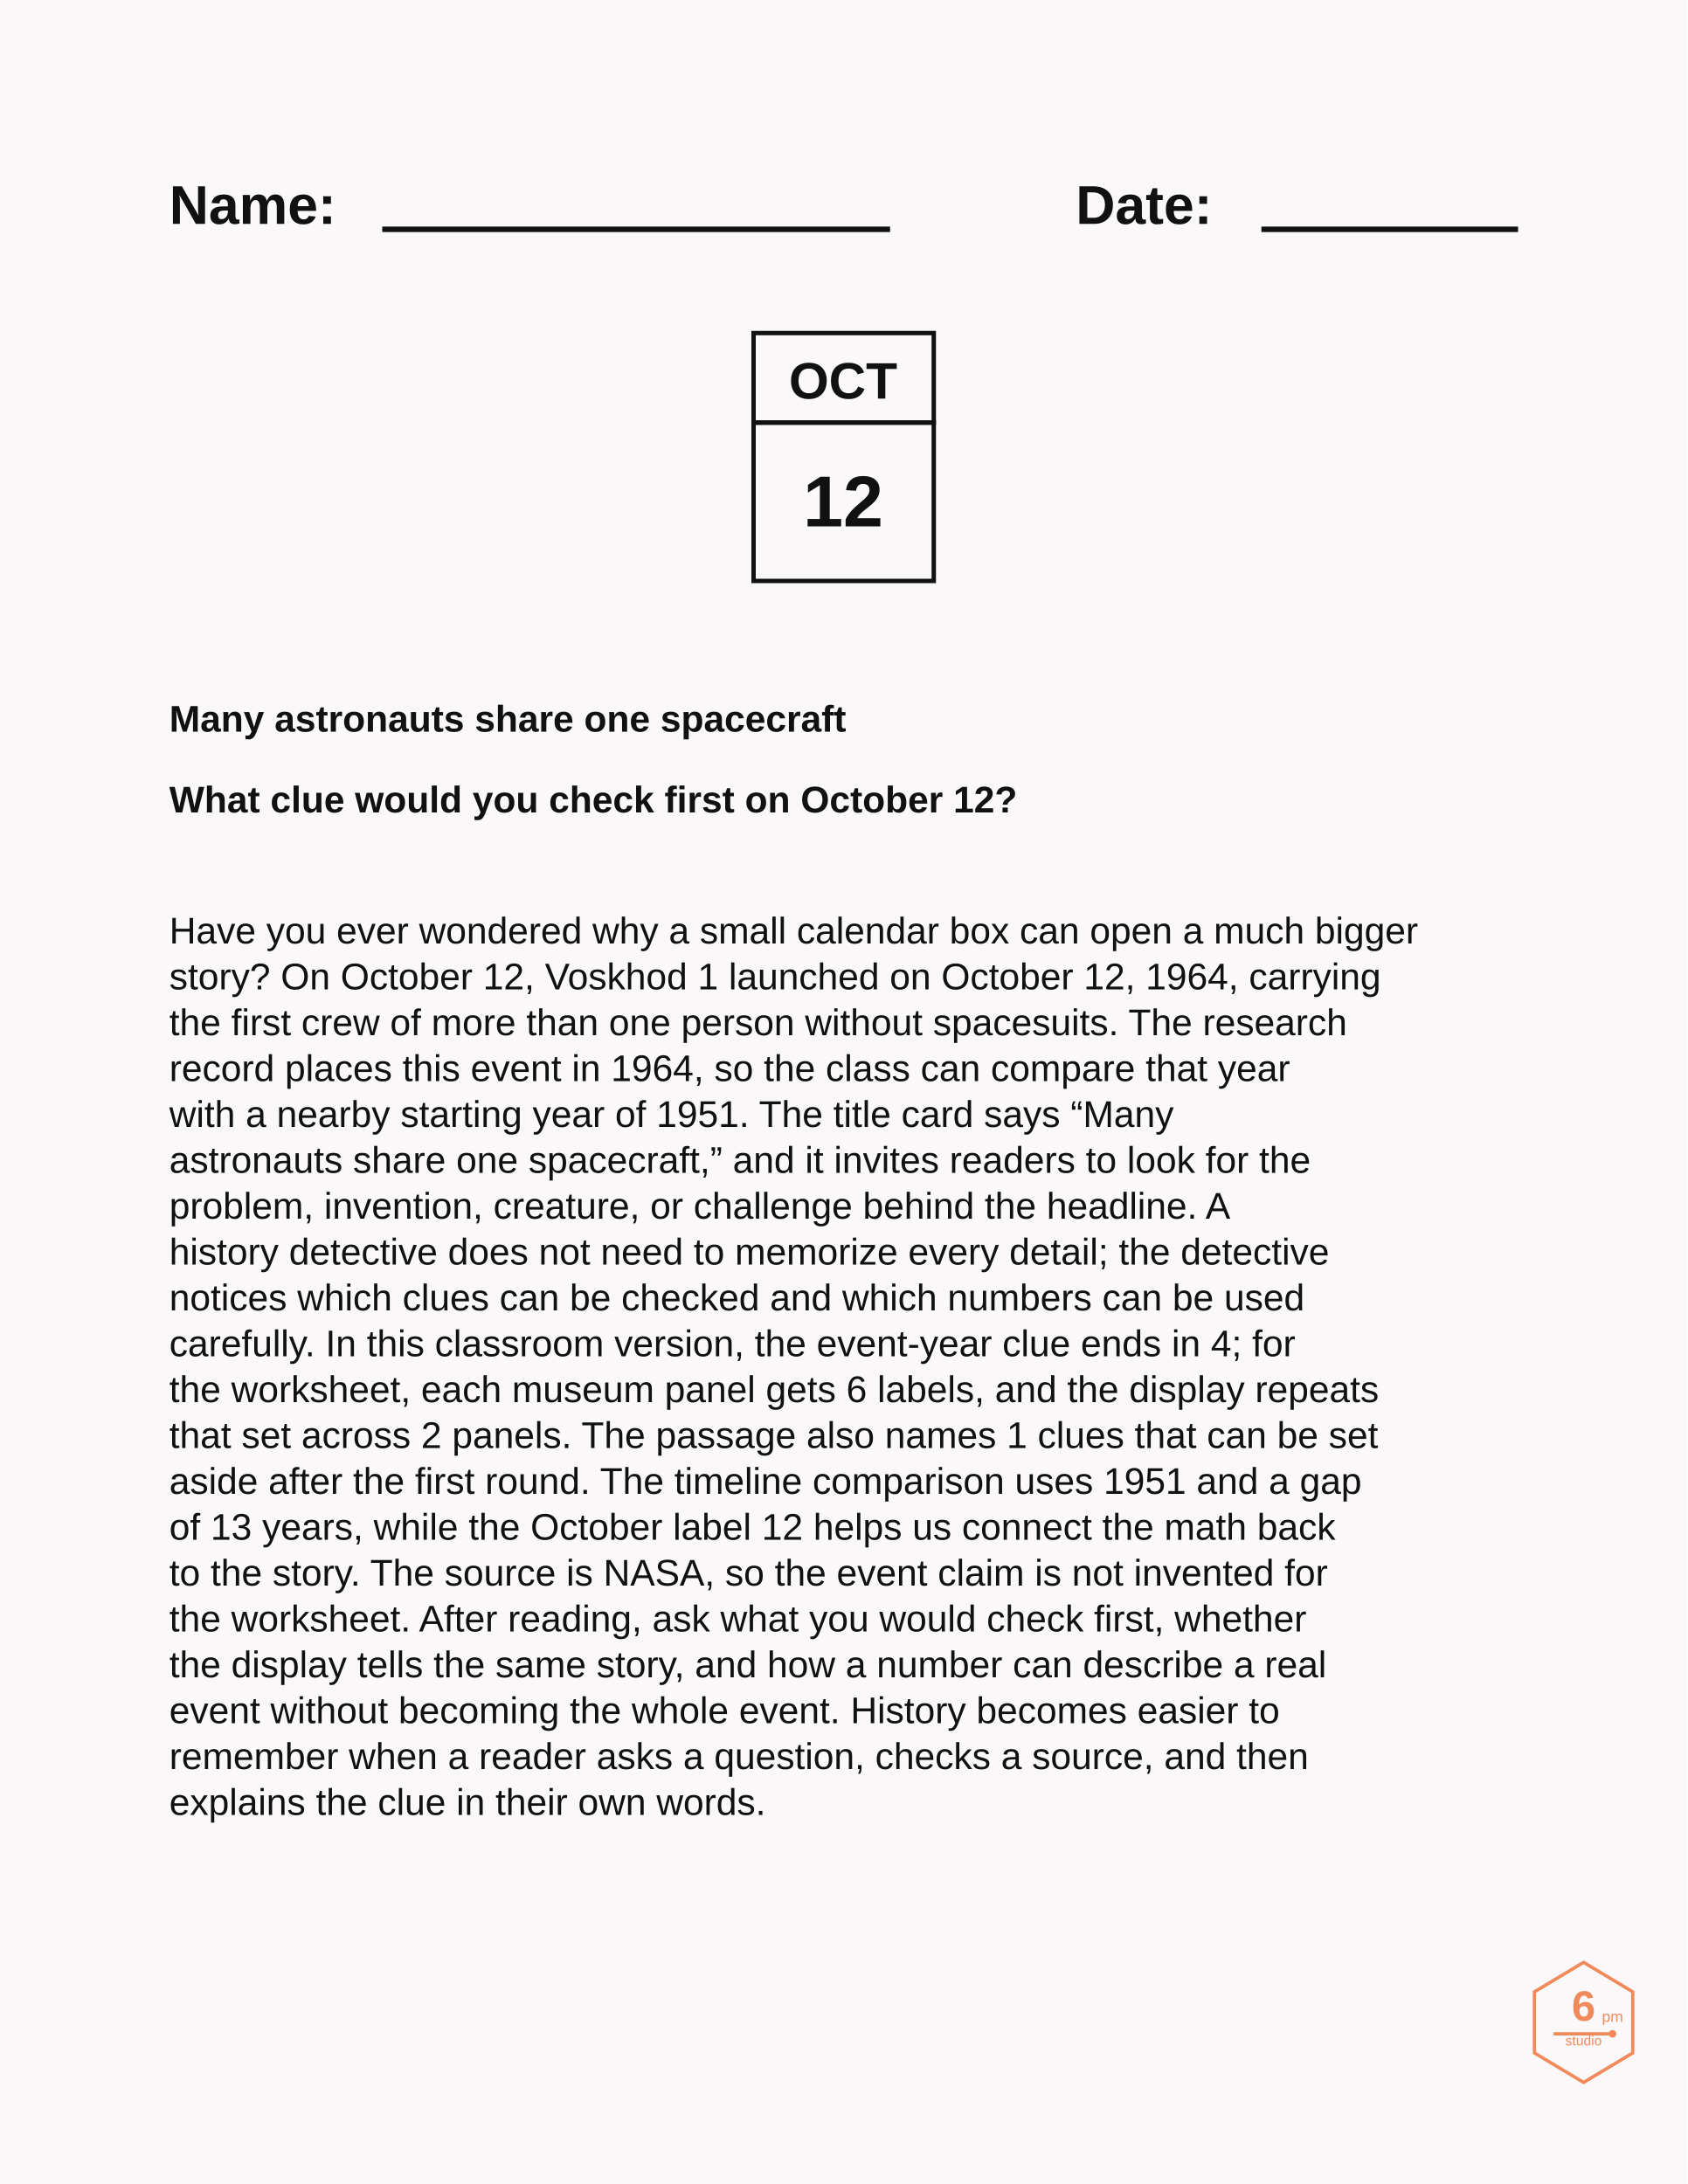
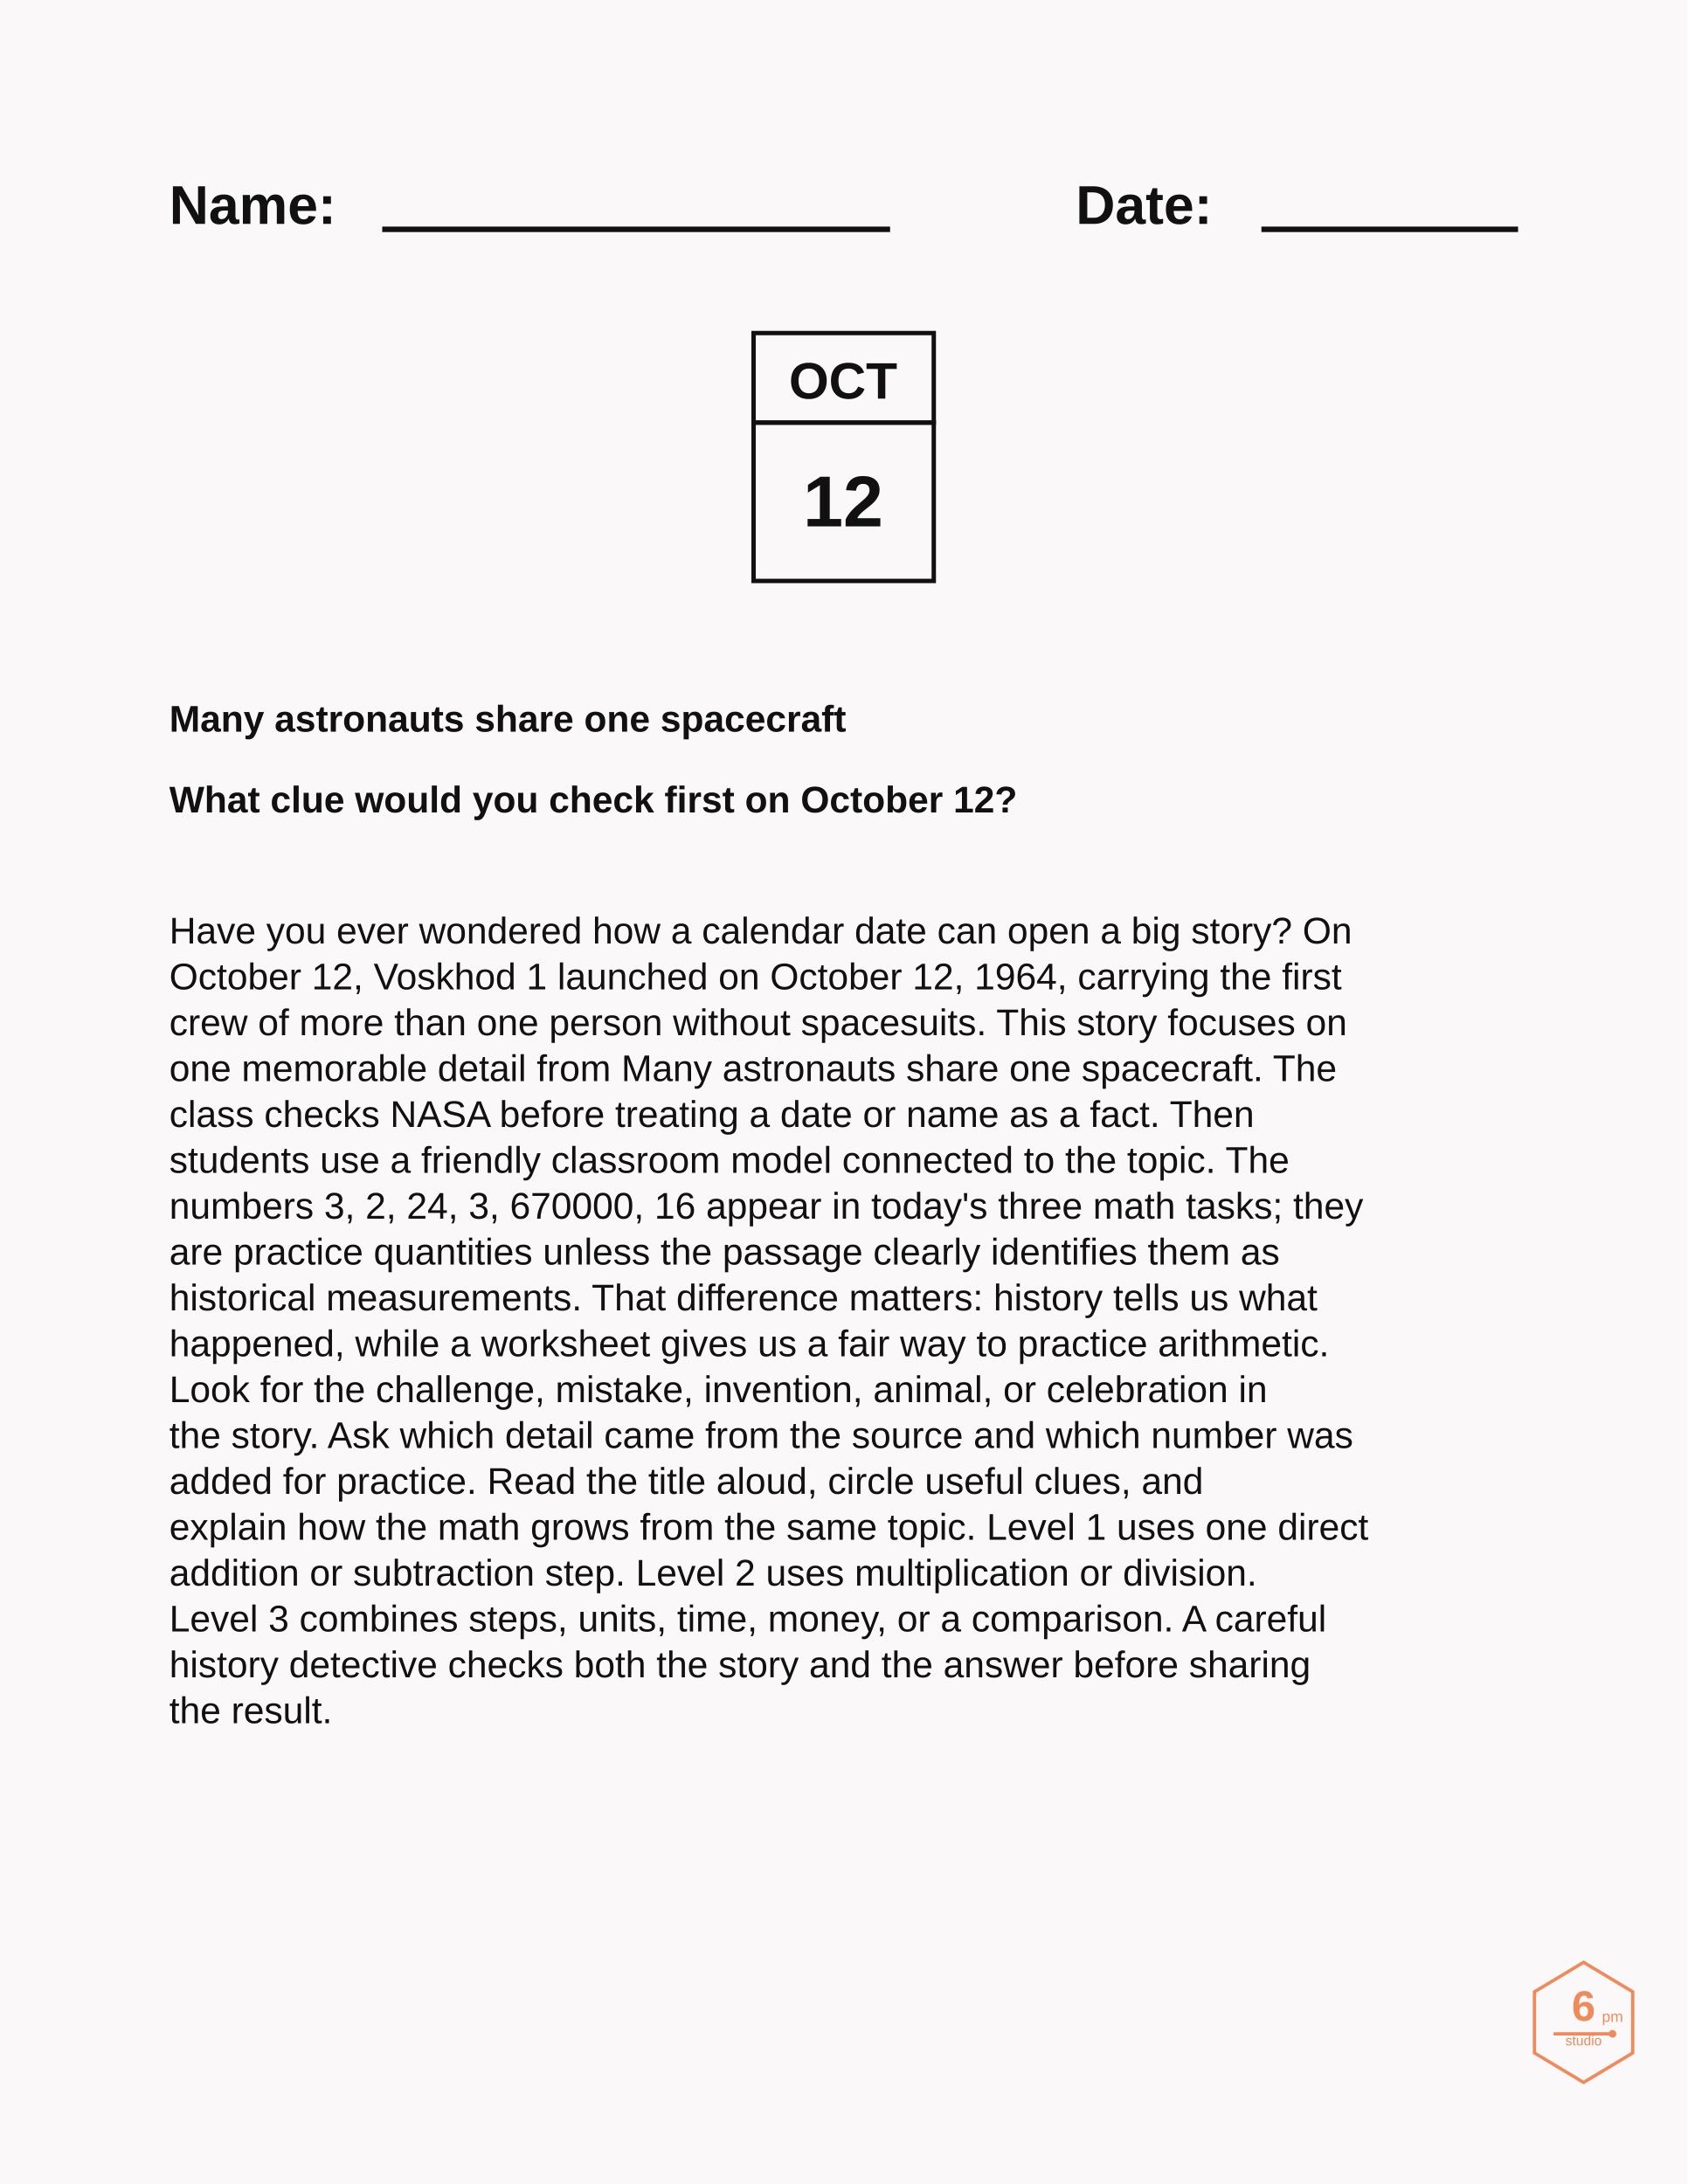
<svg xmlns="http://www.w3.org/2000/svg" width="1545" height="2000" viewBox="0 0 1545 2000" data-template-variant="reading-passage" data-template-version="1.0.0">
  <rect width="1545" height="2000" fill="#faf8f8" />
  <g fill="#111" font-family="Arial, Helvetica, sans-serif">
    <text x="155" y="205" font-size="50" font-weight="700">Name:</text>
    <line x1="350" y1="210" x2="815" y2="210" stroke="#111" stroke-width="5" />
    <text x="985" y="205" font-size="50" font-weight="700">Date:</text>
    <line x1="1155" y1="210" x2="1390" y2="210" stroke="#111" stroke-width="5" />
  </g>
  <g stroke="#111" fill="none" stroke-width="4">
    <rect x="690" y="305" width="165" height="82" />
    <rect x="690" y="387" width="165" height="145" />
  </g>
  <g fill="#111" text-anchor="middle" font-family="Arial, Helvetica, sans-serif">
    <text x="772" y="365" font-size="47" font-weight="700">OCT</text>
    <text x="772" y="482" font-size="66" font-weight="700">12</text>
  </g>
  <g fill="#111" font-family="Arial, Helvetica, sans-serif">
    <g data-content="article" data-x="155" data-width="1235" data-max-characters="72">
      <text x="155" y="670" font-size="34" font-weight="700">Many astronauts share one spacecraft</text>
      <text x="155" y="744" font-size="34" font-weight="600">What clue would you check first on October 12?</text>
-       <text data-content="body" x="155" y="864" font-size="34">Have you ever wondered why a small calendar box can open a much bigger</text>
-       <text data-content="body" x="155" y="906" font-size="34">story? On October 12, Voskhod 1 launched on October 12, 1964, carrying</text>
-       <text data-content="body" x="155" y="948" font-size="34">the first crew of more than one person without spacesuits. The research</text>
-       <text data-content="body" x="155" y="990" font-size="34">record places this event in 1964, so the class can compare that year</text>
-       <text data-content="body" x="155" y="1032" font-size="34">with a nearby starting year of 1951. The title card says “Many</text>
-       <text data-content="body" x="155" y="1074" font-size="34">astronauts share one spacecraft,” and it invites readers to look for the</text>
-       <text data-content="body" x="155" y="1116" font-size="34">problem, invention, creature, or challenge behind the headline. A</text>
-       <text data-content="body" x="155" y="1158" font-size="34">history detective does not need to memorize every detail; the detective</text>
-       <text data-content="body" x="155" y="1200" font-size="34">notices which clues can be checked and which numbers can be used</text>
-       <text data-content="body" x="155" y="1242" font-size="34">carefully. In this classroom version, the event-year clue ends in 4; for</text>
-       <text data-content="body" x="155" y="1284" font-size="34">the worksheet, each museum panel gets 6 labels, and the display repeats</text>
-       <text data-content="body" x="155" y="1326" font-size="34">that set across 2 panels. The passage also names 1 clues that can be set</text>
-       <text data-content="body" x="155" y="1368" font-size="34">aside after the first round. The timeline comparison uses 1951 and a gap</text>
-       <text data-content="body" x="155" y="1410" font-size="34">of 13 years, while the October label 12 helps us connect the math back</text>
-       <text data-content="body" x="155" y="1452" font-size="34">to the story. The source is NASA, so the event claim is not invented for</text>
-       <text data-content="body" x="155" y="1494" font-size="34">the worksheet. After reading, ask what you would check first, whether</text>
-       <text data-content="body" x="155" y="1536" font-size="34">the display tells the same story, and how a number can describe a real</text>
-       <text data-content="body" x="155" y="1578" font-size="34">event without becoming the whole event. History becomes easier to</text>
-       <text data-content="body" x="155" y="1620" font-size="34">remember when a reader asks a question, checks a source, and then</text>
-       <text data-content="body" x="155" y="1662" font-size="34">explains the clue in their own words.</text>
+       <text data-content="body" x="155" y="864" font-size="34">Have you ever wondered how a calendar date can open a big story? On</text>
+       <text data-content="body" x="155" y="906" font-size="34">October 12, Voskhod 1 launched on October 12, 1964, carrying the first</text>
+       <text data-content="body" x="155" y="948" font-size="34">crew of more than one person without spacesuits. This story focuses on</text>
+       <text data-content="body" x="155" y="990" font-size="34">one memorable detail from Many astronauts share one spacecraft. The</text>
+       <text data-content="body" x="155" y="1032" font-size="34">class checks NASA before treating a date or name as a fact. Then</text>
+       <text data-content="body" x="155" y="1074" font-size="34">students use a friendly classroom model connected to the topic. The</text>
+       <text data-content="body" x="155" y="1116" font-size="34">numbers 3, 2, 24, 3, 670000, 16 appear in today's three math tasks; they</text>
+       <text data-content="body" x="155" y="1158" font-size="34">are practice quantities unless the passage clearly identifies them as</text>
+       <text data-content="body" x="155" y="1200" font-size="34">historical measurements. That difference matters: history tells us what</text>
+       <text data-content="body" x="155" y="1242" font-size="34">happened, while a worksheet gives us a fair way to practice arithmetic.</text>
+       <text data-content="body" x="155" y="1284" font-size="34">Look for the challenge, mistake, invention, animal, or celebration in</text>
+       <text data-content="body" x="155" y="1326" font-size="34">the story. Ask which detail came from the source and which number was</text>
+       <text data-content="body" x="155" y="1368" font-size="34">added for practice. Read the title aloud, circle useful clues, and</text>
+       <text data-content="body" x="155" y="1410" font-size="34">explain how the math grows from the same topic. Level 1 uses one direct</text>
+       <text data-content="body" x="155" y="1452" font-size="34">addition or subtraction step. Level 2 uses multiplication or division.</text>
+       <text data-content="body" x="155" y="1494" font-size="34">Level 3 combines steps, units, time, money, or a comparison. A careful</text>
+       <text data-content="body" x="155" y="1536" font-size="34">history detective checks both the story and the answer before sharing</text>
+       <text data-content="body" x="155" y="1578" font-size="34">the result.</text>
    </g>
  </g>
  <g transform="translate(1495 1876) scale(0.5) translate(-1495 -1876)">
    <g transform="translate(1305 1710)" fill="none" stroke="#f18a5b" stroke-width="6">
      <path d="M100 8 190 62v112l-90 54-90-54V62Z" />
      <path d="M45 139h110" />
      <circle cx="153" cy="139" r="4" fill="#f18a5b" />
    </g>
    <text x="1405" y="1825" fill="#f18a5b" text-anchor="middle" font-family="Arial, Helvetica, sans-serif" font-size="78" font-weight="700">6</text>
    <text x="1458" y="1827" fill="#f18a5b" text-anchor="middle" font-family="Arial, Helvetica, sans-serif" font-size="28">pm</text>
    <text x="1405" y="1870" fill="#f18a5b" text-anchor="middle" font-family="Arial, Helvetica, sans-serif" font-size="25">studio</text>
  </g>
</svg>
